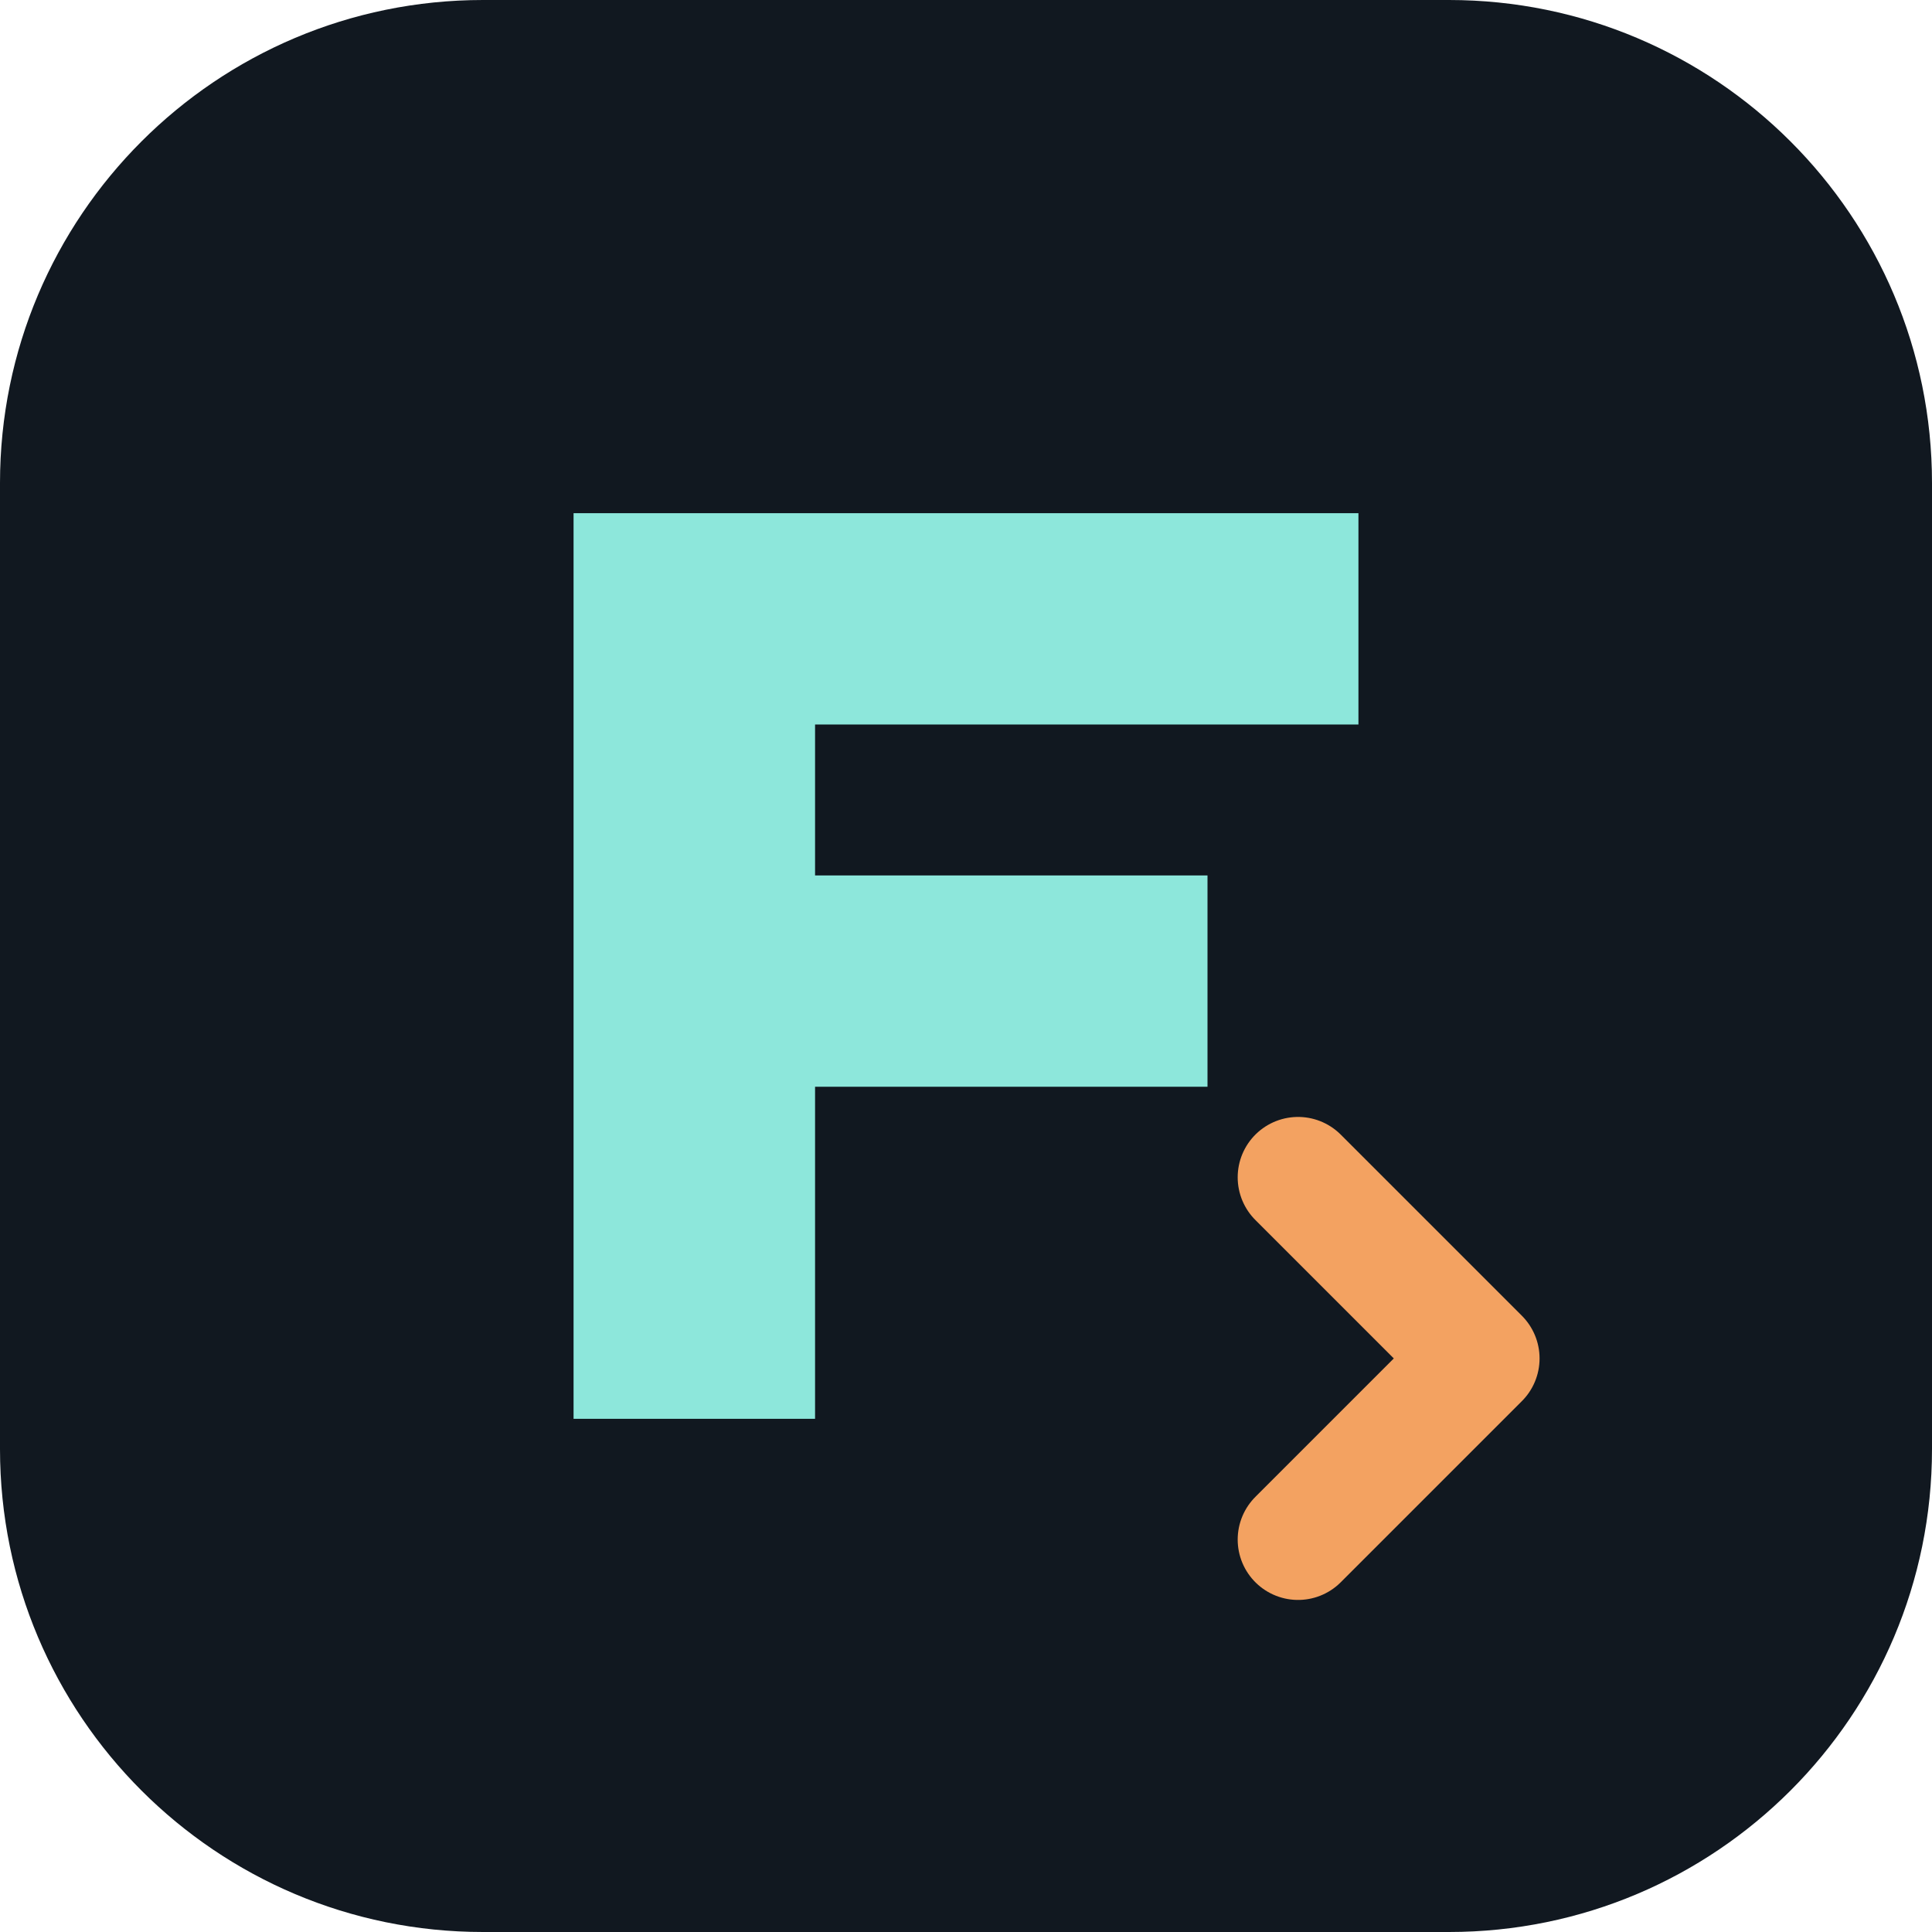
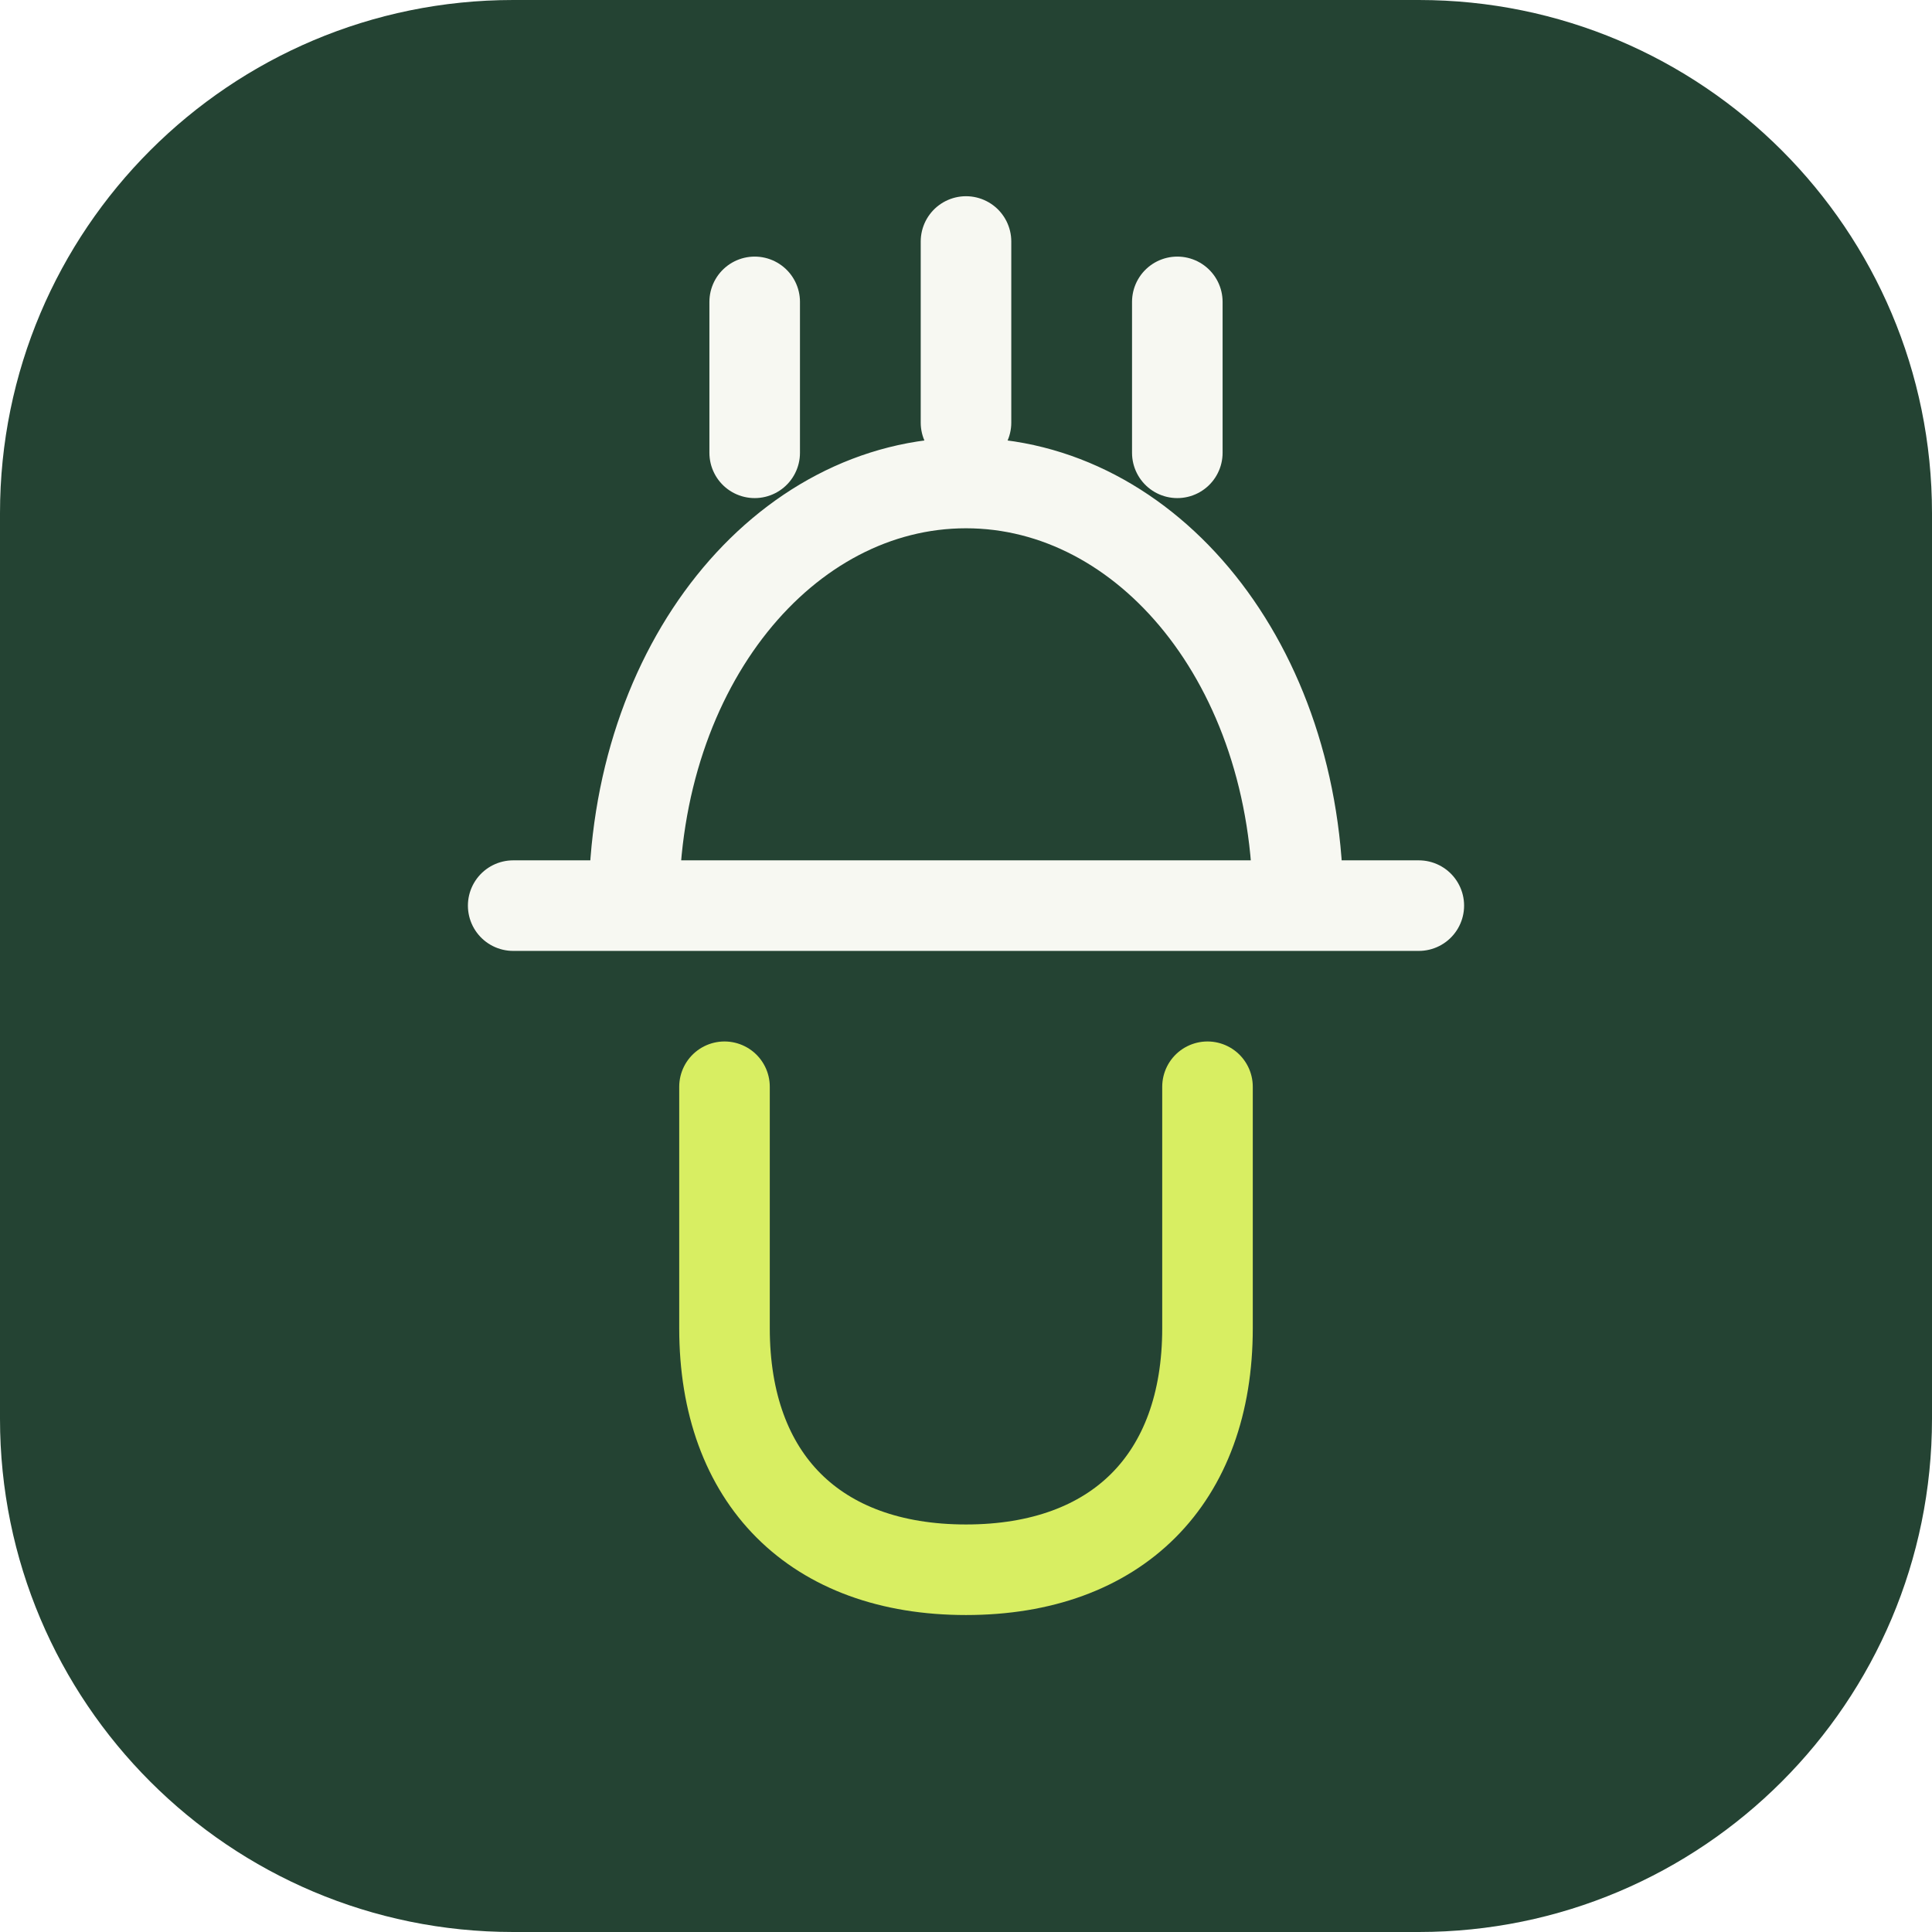
<svg xmlns="http://www.w3.org/2000/svg" width="64" height="64" viewBox="0 0 64 64" fill="none">
-   <rect width="64" height="64" rx="16" fill="#111820" />
-   <path d="M19 17H45V24H27V29H40V36H27V47H19V17Z" fill="#8DE7DB" />
-   <path d="M43 39L49 45L43 51" stroke="#F3A261" stroke-width="4" stroke-linecap="round" stroke-linejoin="round" />
+   <rect width="64" height="64" rx="17" fill="#244333" />
+   <path d="M17 30H47M21 30C21 22 26 16 32 16C38 16 43 22 43 30M25 15V10M32 14V8M39 15V10" stroke="#F7F8F2" stroke-width="3" stroke-linecap="round" />
+   <path d="M24 36V44C24 49 27 52 32 52C37 52 40 49 40 44V36" stroke="#D8EE62" stroke-width="3" stroke-linecap="round" />
</svg>
